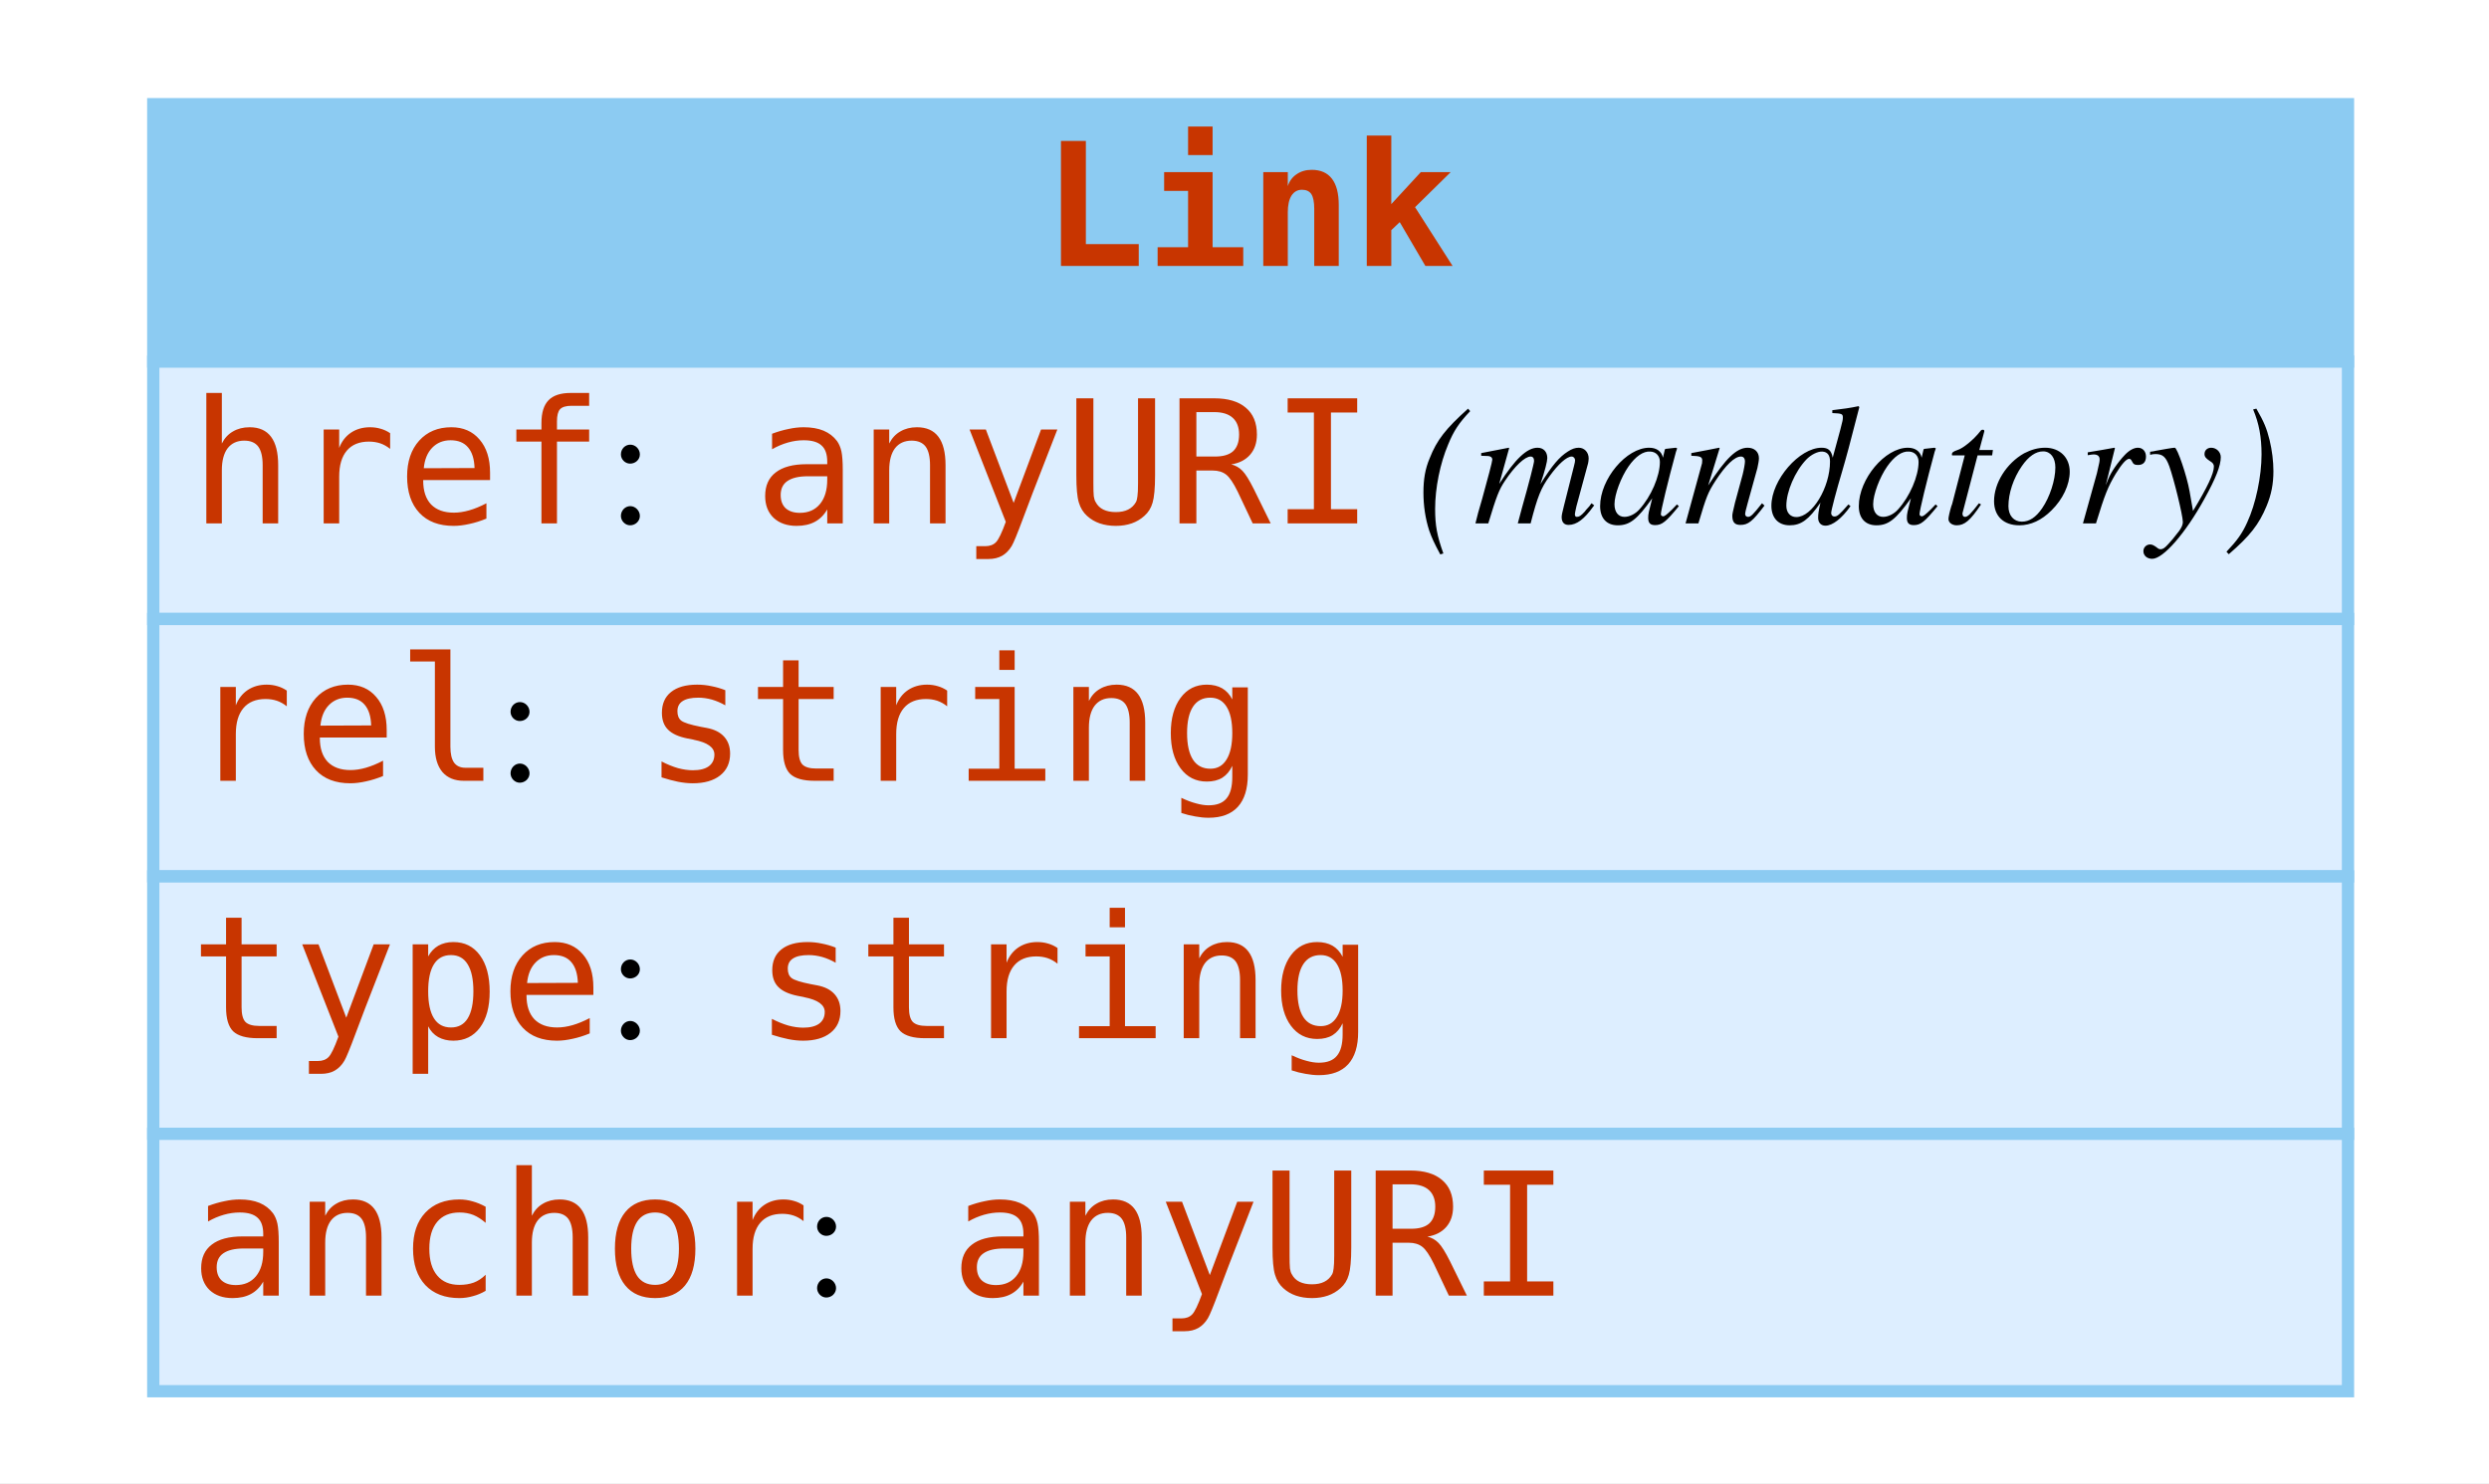
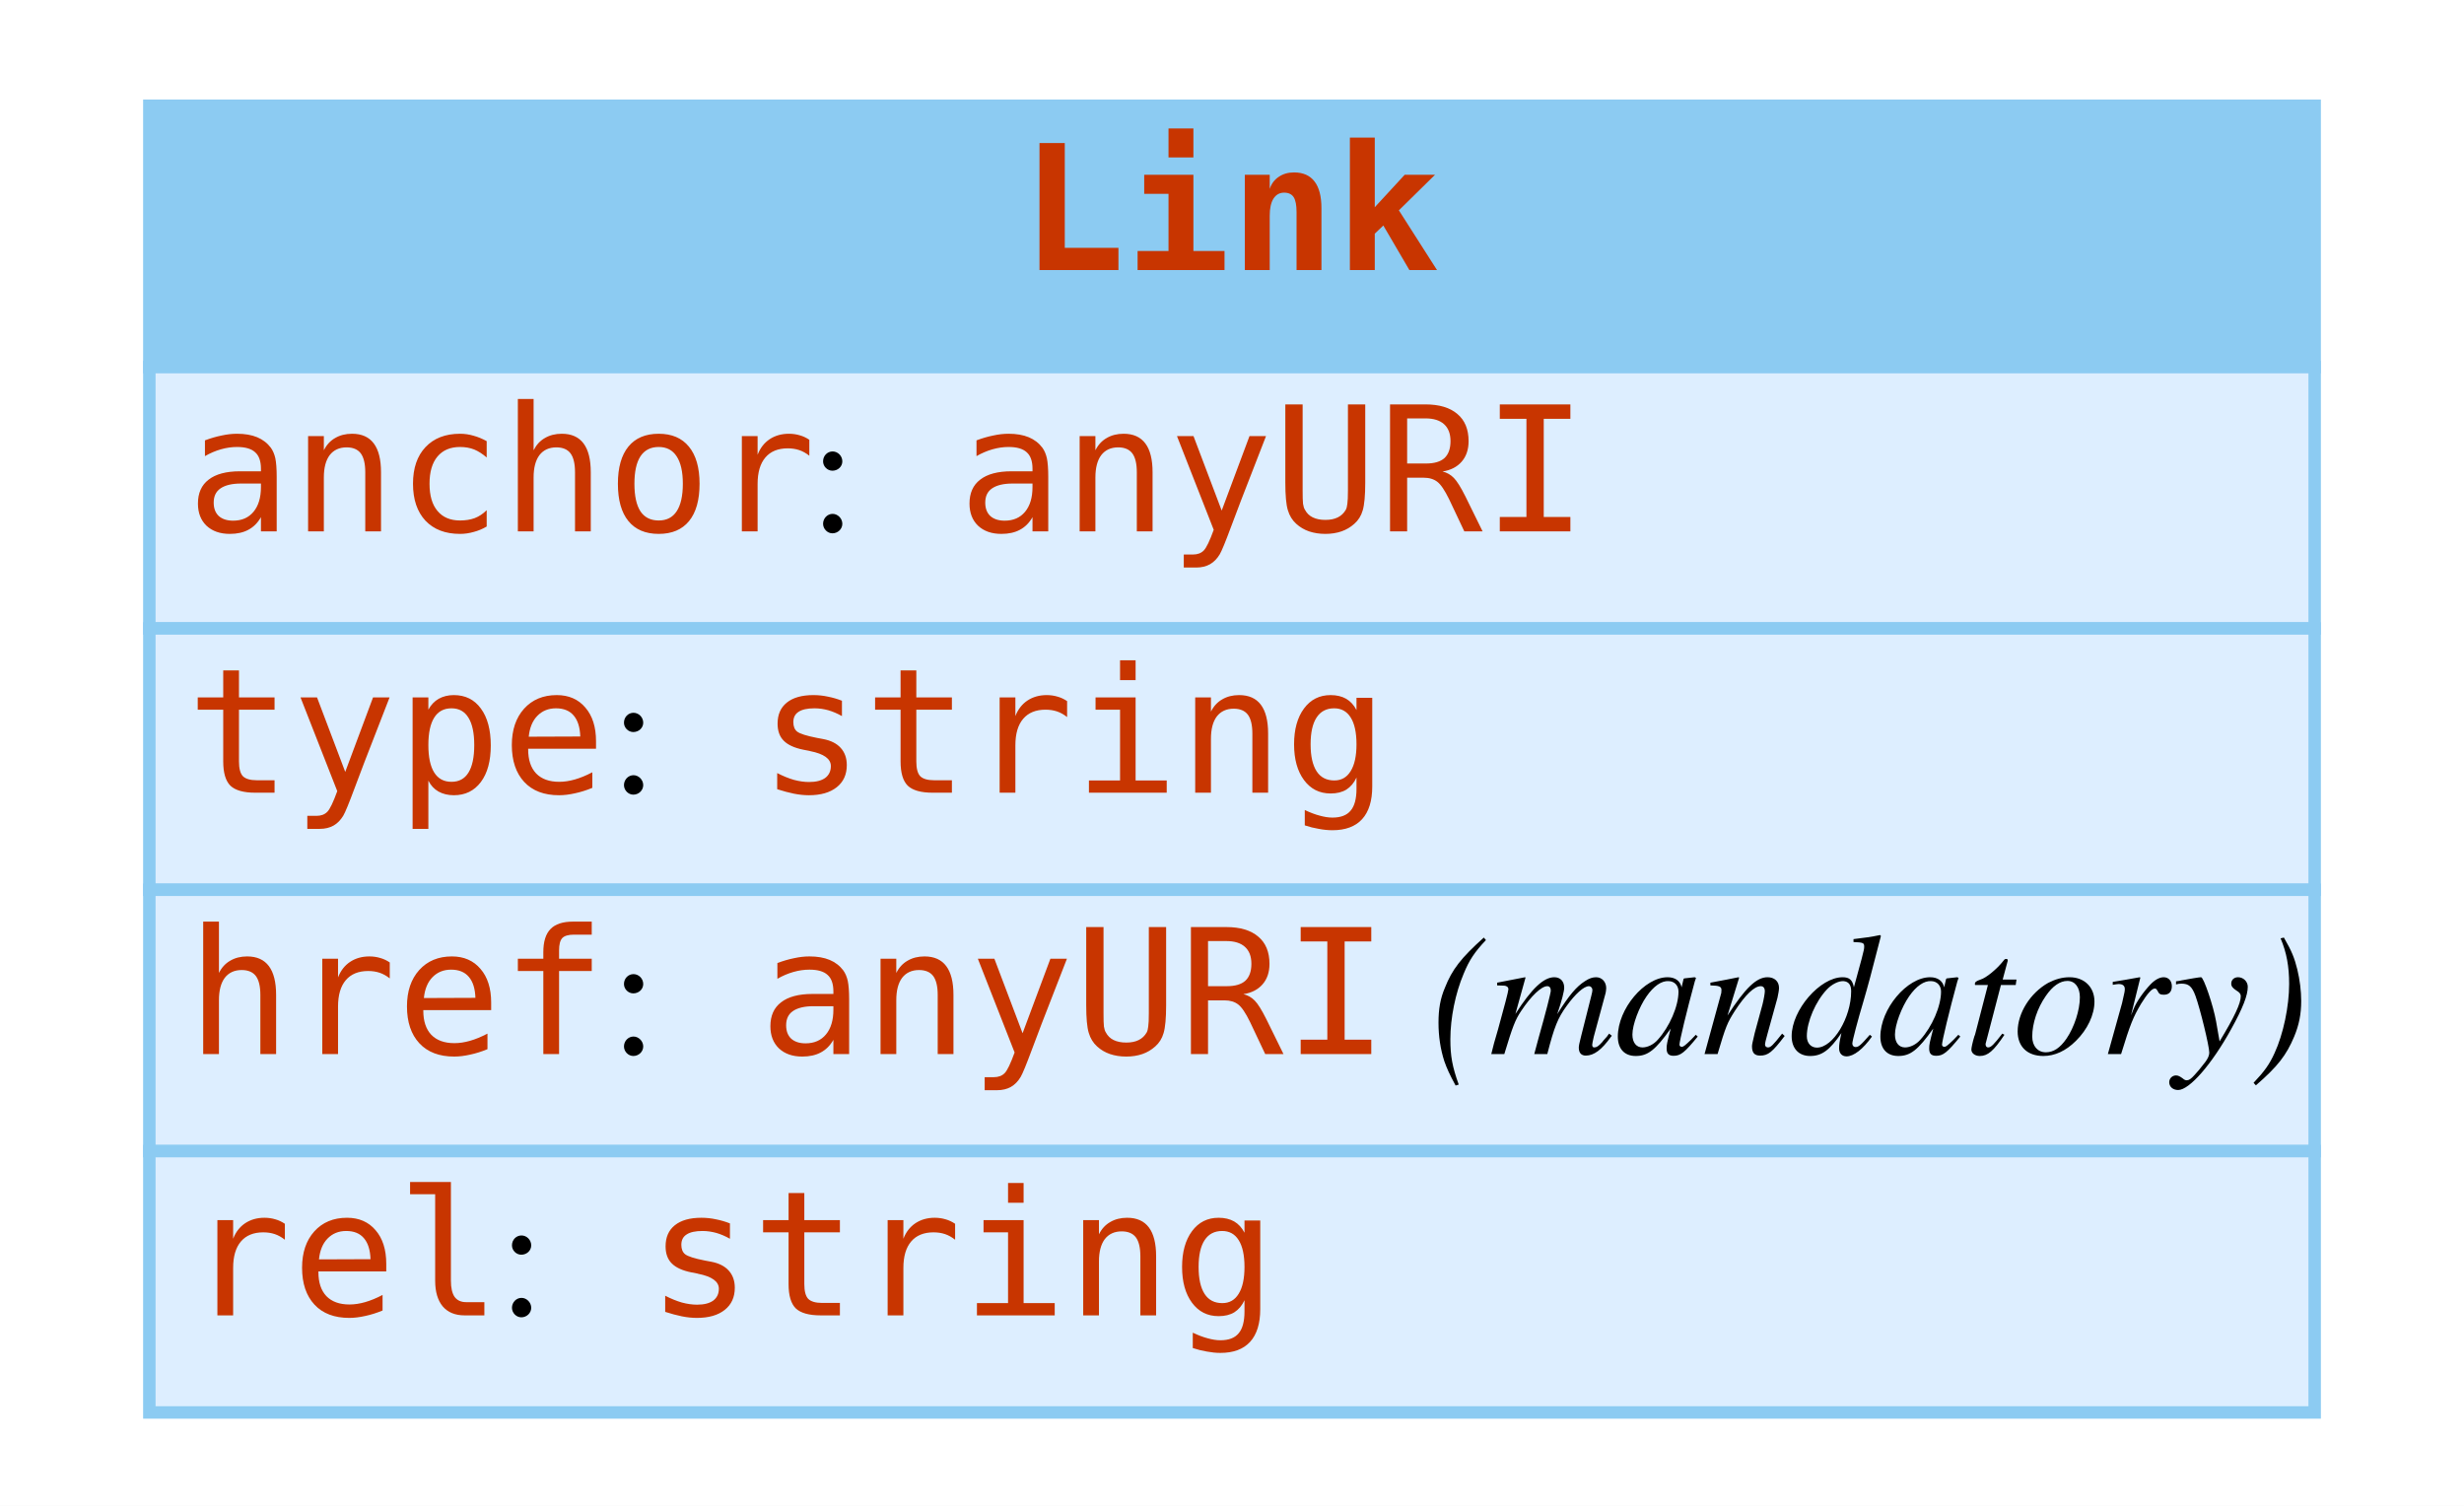
- <svg xmlns="http://www.w3.org/2000/svg" width="203pt" height="121pt" viewBox="0.00 0.00 203.00 121.00">
+ <svg xmlns="http://www.w3.org/2000/svg" width="198pt" height="121pt" viewBox="0.00 0.00 198.00 121.00">
  <g id="graph0" class="graph" transform="scale(1 1) rotate(0) translate(4 117)">
-     <polygon fill="#ffffff" stroke="transparent" points="-4,4 -4,-117 199,-117 199,4 -4,4" />
+     <polygon fill="white" stroke="none" points="-4,4 -4,-117 194,-117 194,4 -4,4" />
    <g id="node1" class="node">
-       <polygon fill="#8ccbf2" stroke="transparent" points="8.5,-87.5 8.5,-108.5 187.5,-108.5 187.5,-87.5 8.5,-87.5" />
-       <polygon fill="none" stroke="#8ccbf2" points="8.5,-87.5 8.5,-108.5 187.5,-108.5 187.5,-87.5 8.5,-87.5" />
-       <text text-anchor="start" x="81" y="-95.3" font-family="mono" font-weight="bold" font-size="14.00" fill="#c83500">Link</text>
-       <polygon fill="#ddeeff" stroke="transparent" points="8.5,-66.5 8.5,-87.5 187.5,-87.5 187.5,-66.5 8.5,-66.5" />
-       <polygon fill="none" stroke="#8ccbf2" points="8.5,-66.5 8.5,-87.5 187.5,-87.5 187.5,-66.5 8.5,-66.5" />
-       <text text-anchor="start" x="11.5" y="-74.3" font-family="mono" font-size="14.00" fill="#c83500">href</text>
-       <text text-anchor="start" x="45.5" y="-74.3" font-family="Times,serif" font-size="14.00" fill="#000000"> : </text>
-       <text text-anchor="start" x="57.5" y="-74.3" font-family="mono" font-size="14.00" fill="#c83500">anyURI</text>
-       <text text-anchor="start" x="107.5" y="-74.3" font-family="Times,serif" font-size="14.00" fill="#000000"> </text>
-       <text text-anchor="start" x="111.5" y="-74.3" font-family="Times,serif" font-style="italic" font-size="14.00" fill="#000000">(mandatory)</text>
-       <polygon fill="#ddeeff" stroke="transparent" points="8.5,-45.5 8.5,-66.5 187.5,-66.5 187.5,-45.5 8.5,-45.5" />
-       <polygon fill="none" stroke="#8ccbf2" points="8.5,-45.5 8.5,-66.5 187.5,-66.5 187.5,-45.5 8.5,-45.5" />
-       <text text-anchor="start" x="11.5" y="-53.3" font-family="mono" font-size="14.00" fill="#c83500">rel</text>
-       <text text-anchor="start" x="36.5" y="-53.3" font-family="Times,serif" font-size="14.00" fill="#000000"> : </text>
-       <text text-anchor="start" x="48.5" y="-53.3" font-family="mono" font-size="14.00" fill="#c83500">string</text>
-       <polygon fill="#ddeeff" stroke="transparent" points="8.5,-24.5 8.5,-45.5 187.5,-45.5 187.5,-24.5 8.5,-24.5" />
-       <polygon fill="none" stroke="#8ccbf2" points="8.5,-24.5 8.5,-45.5 187.5,-45.5 187.5,-24.5 8.5,-24.5" />
-       <text text-anchor="start" x="11.5" y="-32.3" font-family="mono" font-size="14.00" fill="#c83500">type</text>
-       <text text-anchor="start" x="45.5" y="-32.3" font-family="Times,serif" font-size="14.00" fill="#000000"> : </text>
-       <text text-anchor="start" x="57.5" y="-32.3" font-family="mono" font-size="14.00" fill="#c83500">string</text>
-       <polygon fill="#ddeeff" stroke="transparent" points="8.5,-3.5 8.5,-24.5 187.5,-24.5 187.5,-3.5 8.5,-3.5" />
-       <polygon fill="none" stroke="#8ccbf2" points="8.5,-3.5 8.5,-24.5 187.5,-24.5 187.5,-3.5 8.5,-3.5" />
-       <text text-anchor="start" x="11.5" y="-11.3" font-family="mono" font-size="14.00" fill="#c83500">anchor</text>
-       <text text-anchor="start" x="61.5" y="-11.3" font-family="Times,serif" font-size="14.00" fill="#000000"> : </text>
-       <text text-anchor="start" x="73.5" y="-11.3" font-family="mono" font-size="14.00" fill="#c83500">anyURI</text>
+       <polygon fill="#8ccbf2" stroke="none" points="8,-87.5 8,-108.5 182,-108.5 182,-87.5 8,-87.5" />
+       <polygon fill="none" stroke="#8ccbf2" points="8,-87.5 8,-108.5 182,-108.5 182,-87.5 8,-87.5" />
+       <text text-anchor="start" x="78" y="-95.3" font-family="mono" font-weight="bold" font-size="14.00" fill="#c83500">Link</text>
+       <polygon fill="#ddeeff" stroke="none" points="8,-66.5 8,-87.5 182,-87.5 182,-66.5 8,-66.5" />
+       <polygon fill="none" stroke="#8ccbf2" points="8,-66.5 8,-87.5 182,-87.5 182,-66.5 8,-66.5" />
+       <text text-anchor="start" x="11" y="-74.3" font-family="mono" font-size="14.00" fill="#c83500">anchor</text>
+       <text text-anchor="start" x="61" y="-74.3" font-family="Times,serif" font-size="14.00"> : </text>
+       <text text-anchor="start" x="73" y="-74.3" font-family="mono" font-size="14.00" fill="#c83500">anyURI</text>
+       <polygon fill="#ddeeff" stroke="none" points="8,-45.5 8,-66.5 182,-66.5 182,-45.5 8,-45.5" />
+       <polygon fill="none" stroke="#8ccbf2" points="8,-45.5 8,-66.5 182,-66.5 182,-45.5 8,-45.5" />
+       <text text-anchor="start" x="11" y="-53.3" font-family="mono" font-size="14.00" fill="#c83500">type</text>
+       <text text-anchor="start" x="45" y="-53.3" font-family="Times,serif" font-size="14.00"> : </text>
+       <text text-anchor="start" x="57" y="-53.3" font-family="mono" font-size="14.00" fill="#c83500">string</text>
+       <polygon fill="#ddeeff" stroke="none" points="8,-24.5 8,-45.5 182,-45.5 182,-24.5 8,-24.5" />
+       <polygon fill="none" stroke="#8ccbf2" points="8,-24.5 8,-45.5 182,-45.5 182,-24.5 8,-24.5" />
+       <text text-anchor="start" x="11" y="-32.3" font-family="mono" font-size="14.00" fill="#c83500">href</text>
+       <text text-anchor="start" x="45" y="-32.3" font-family="Times,serif" font-size="14.00"> : </text>
+       <text text-anchor="start" x="57" y="-32.3" font-family="mono" font-size="14.00" fill="#c83500">anyURI</text>
+       <text text-anchor="start" x="107" y="-32.3" font-family="Times,serif" font-size="14.00"> </text>
+       <text text-anchor="start" x="111" y="-32.3" font-family="Times,serif" font-style="italic" font-size="14.00">(mandatory)</text>
+       <polygon fill="#ddeeff" stroke="none" points="8,-3.5 8,-24.5 182,-24.5 182,-3.5 8,-3.5" />
+       <polygon fill="none" stroke="#8ccbf2" points="8,-3.5 8,-24.5 182,-24.5 182,-3.5 8,-3.5" />
+       <text text-anchor="start" x="11" y="-11.3" font-family="mono" font-size="14.00" fill="#c83500">rel</text>
+       <text text-anchor="start" x="36" y="-11.3" font-family="Times,serif" font-size="14.00"> : </text>
+       <text text-anchor="start" x="48" y="-11.3" font-family="mono" font-size="14.00" fill="#c83500">string</text>
    </g>
  </g>
</svg>
